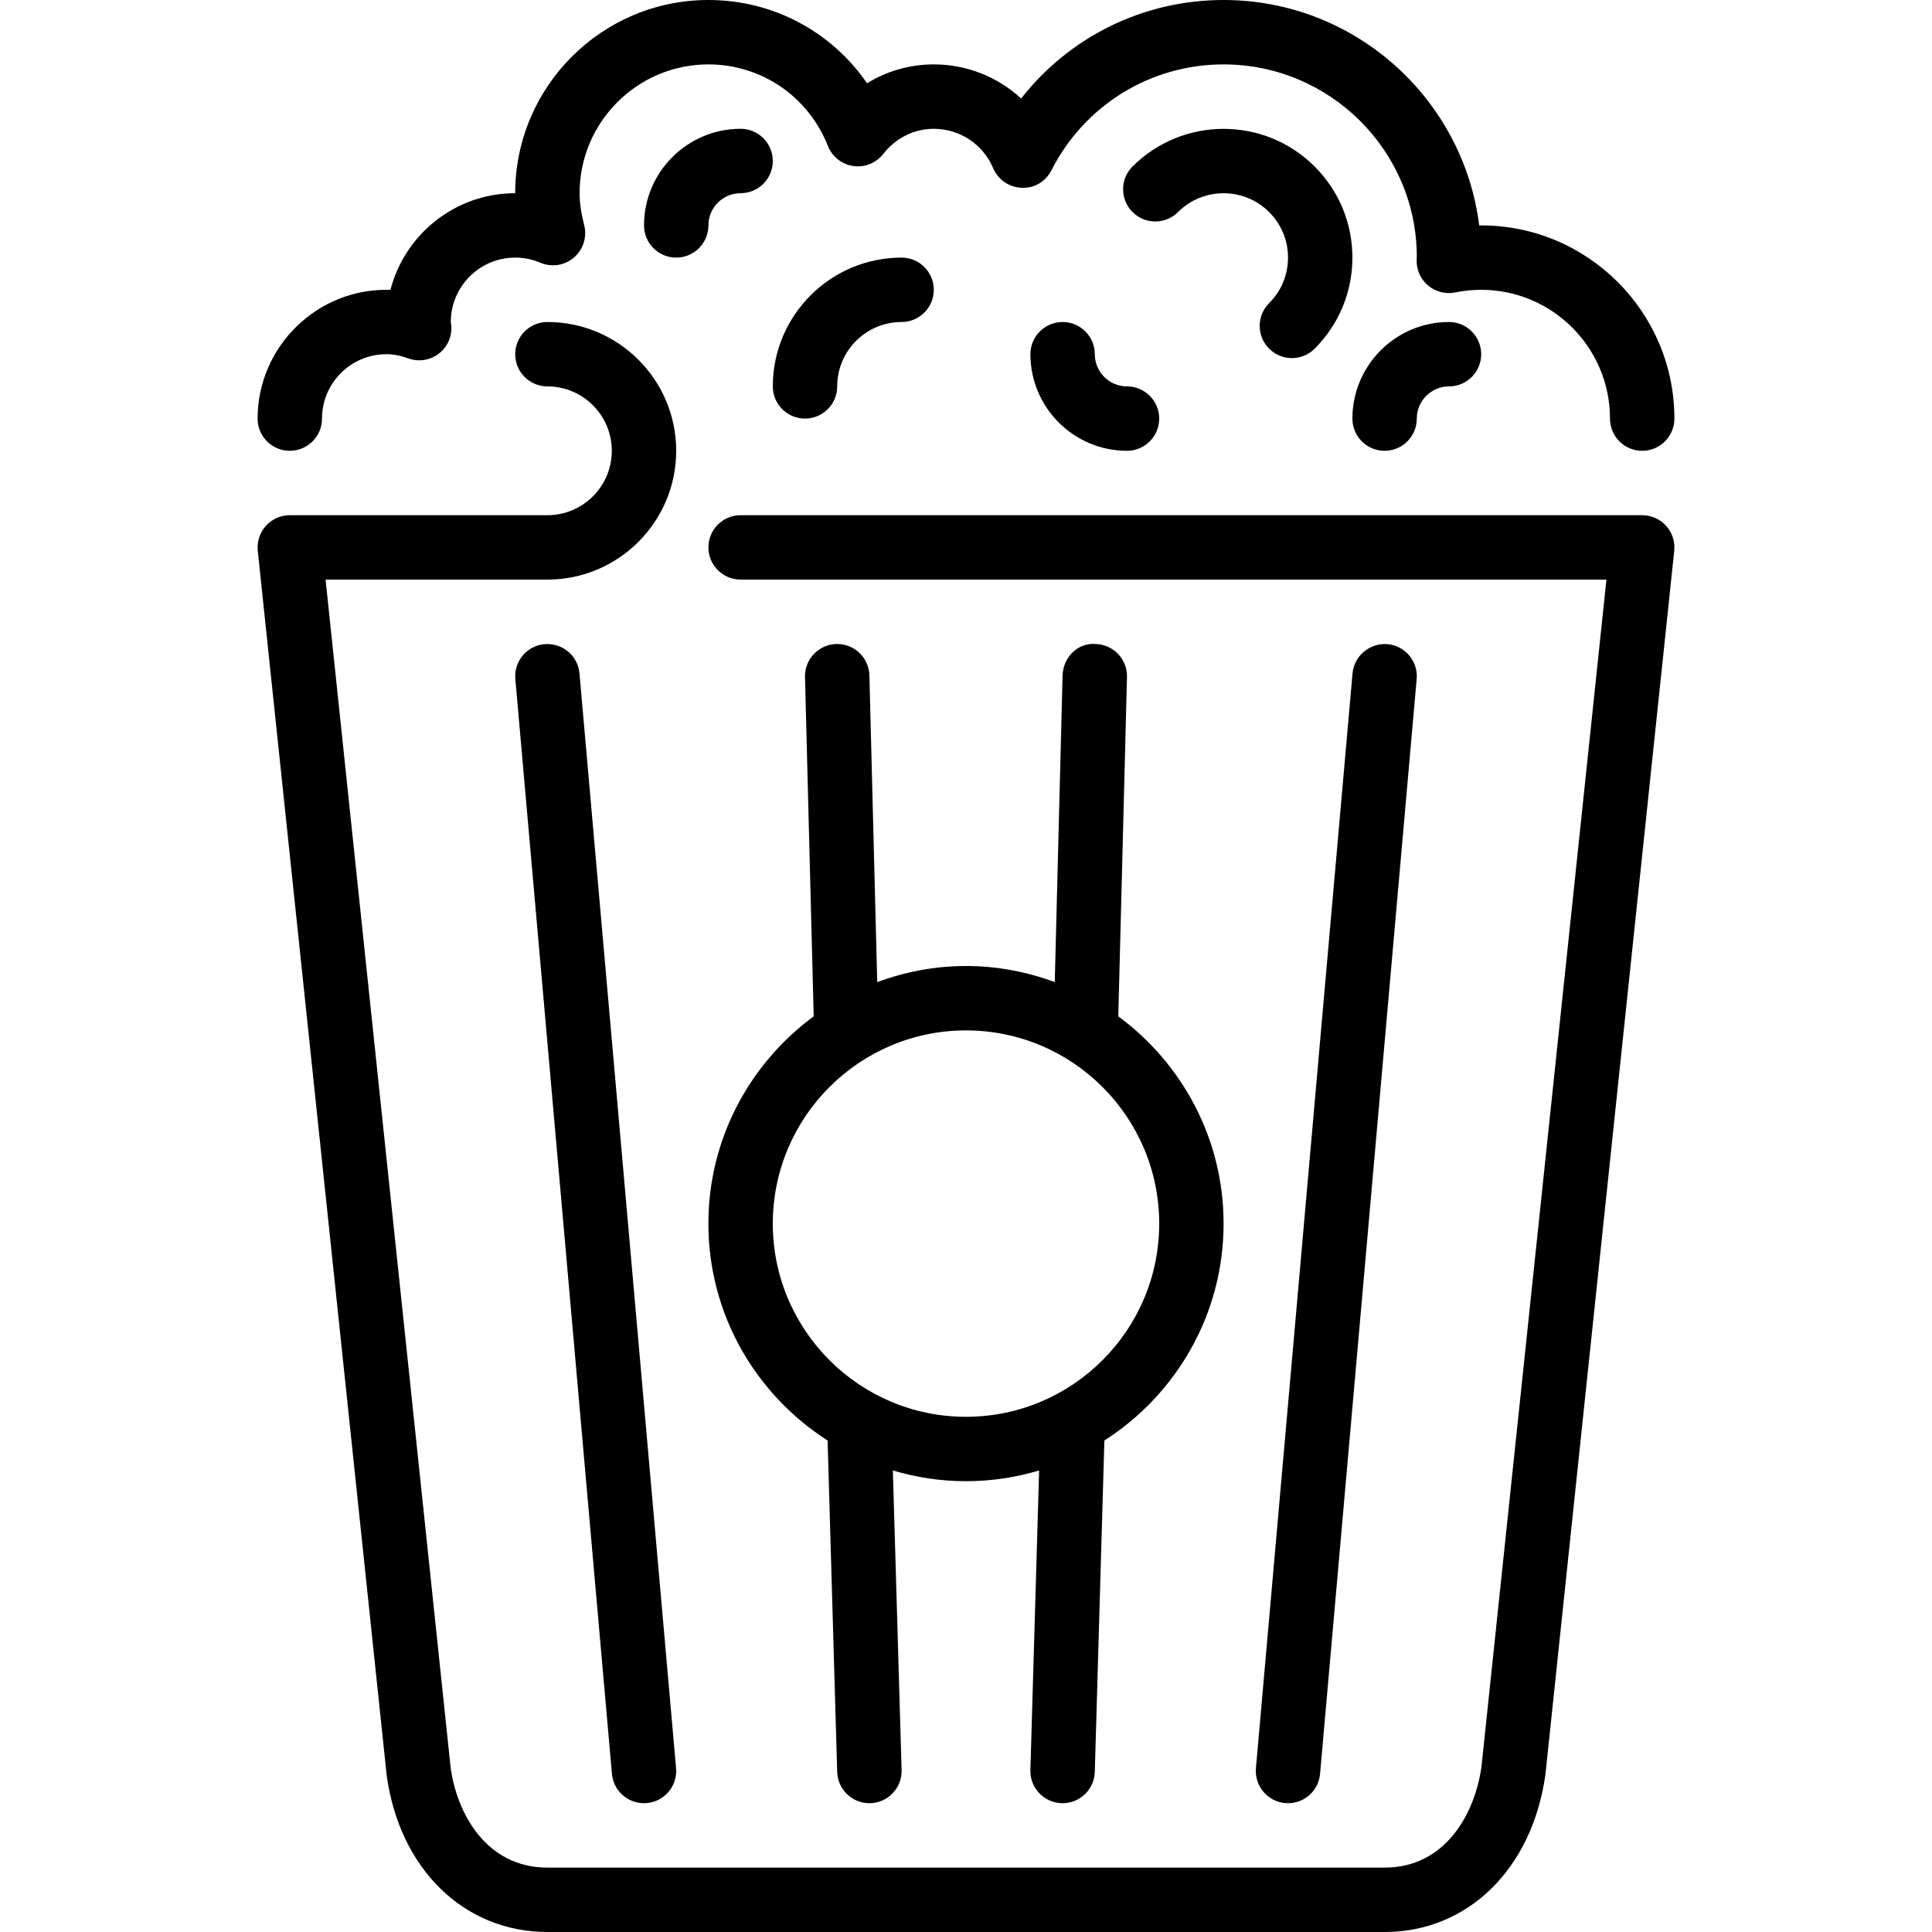
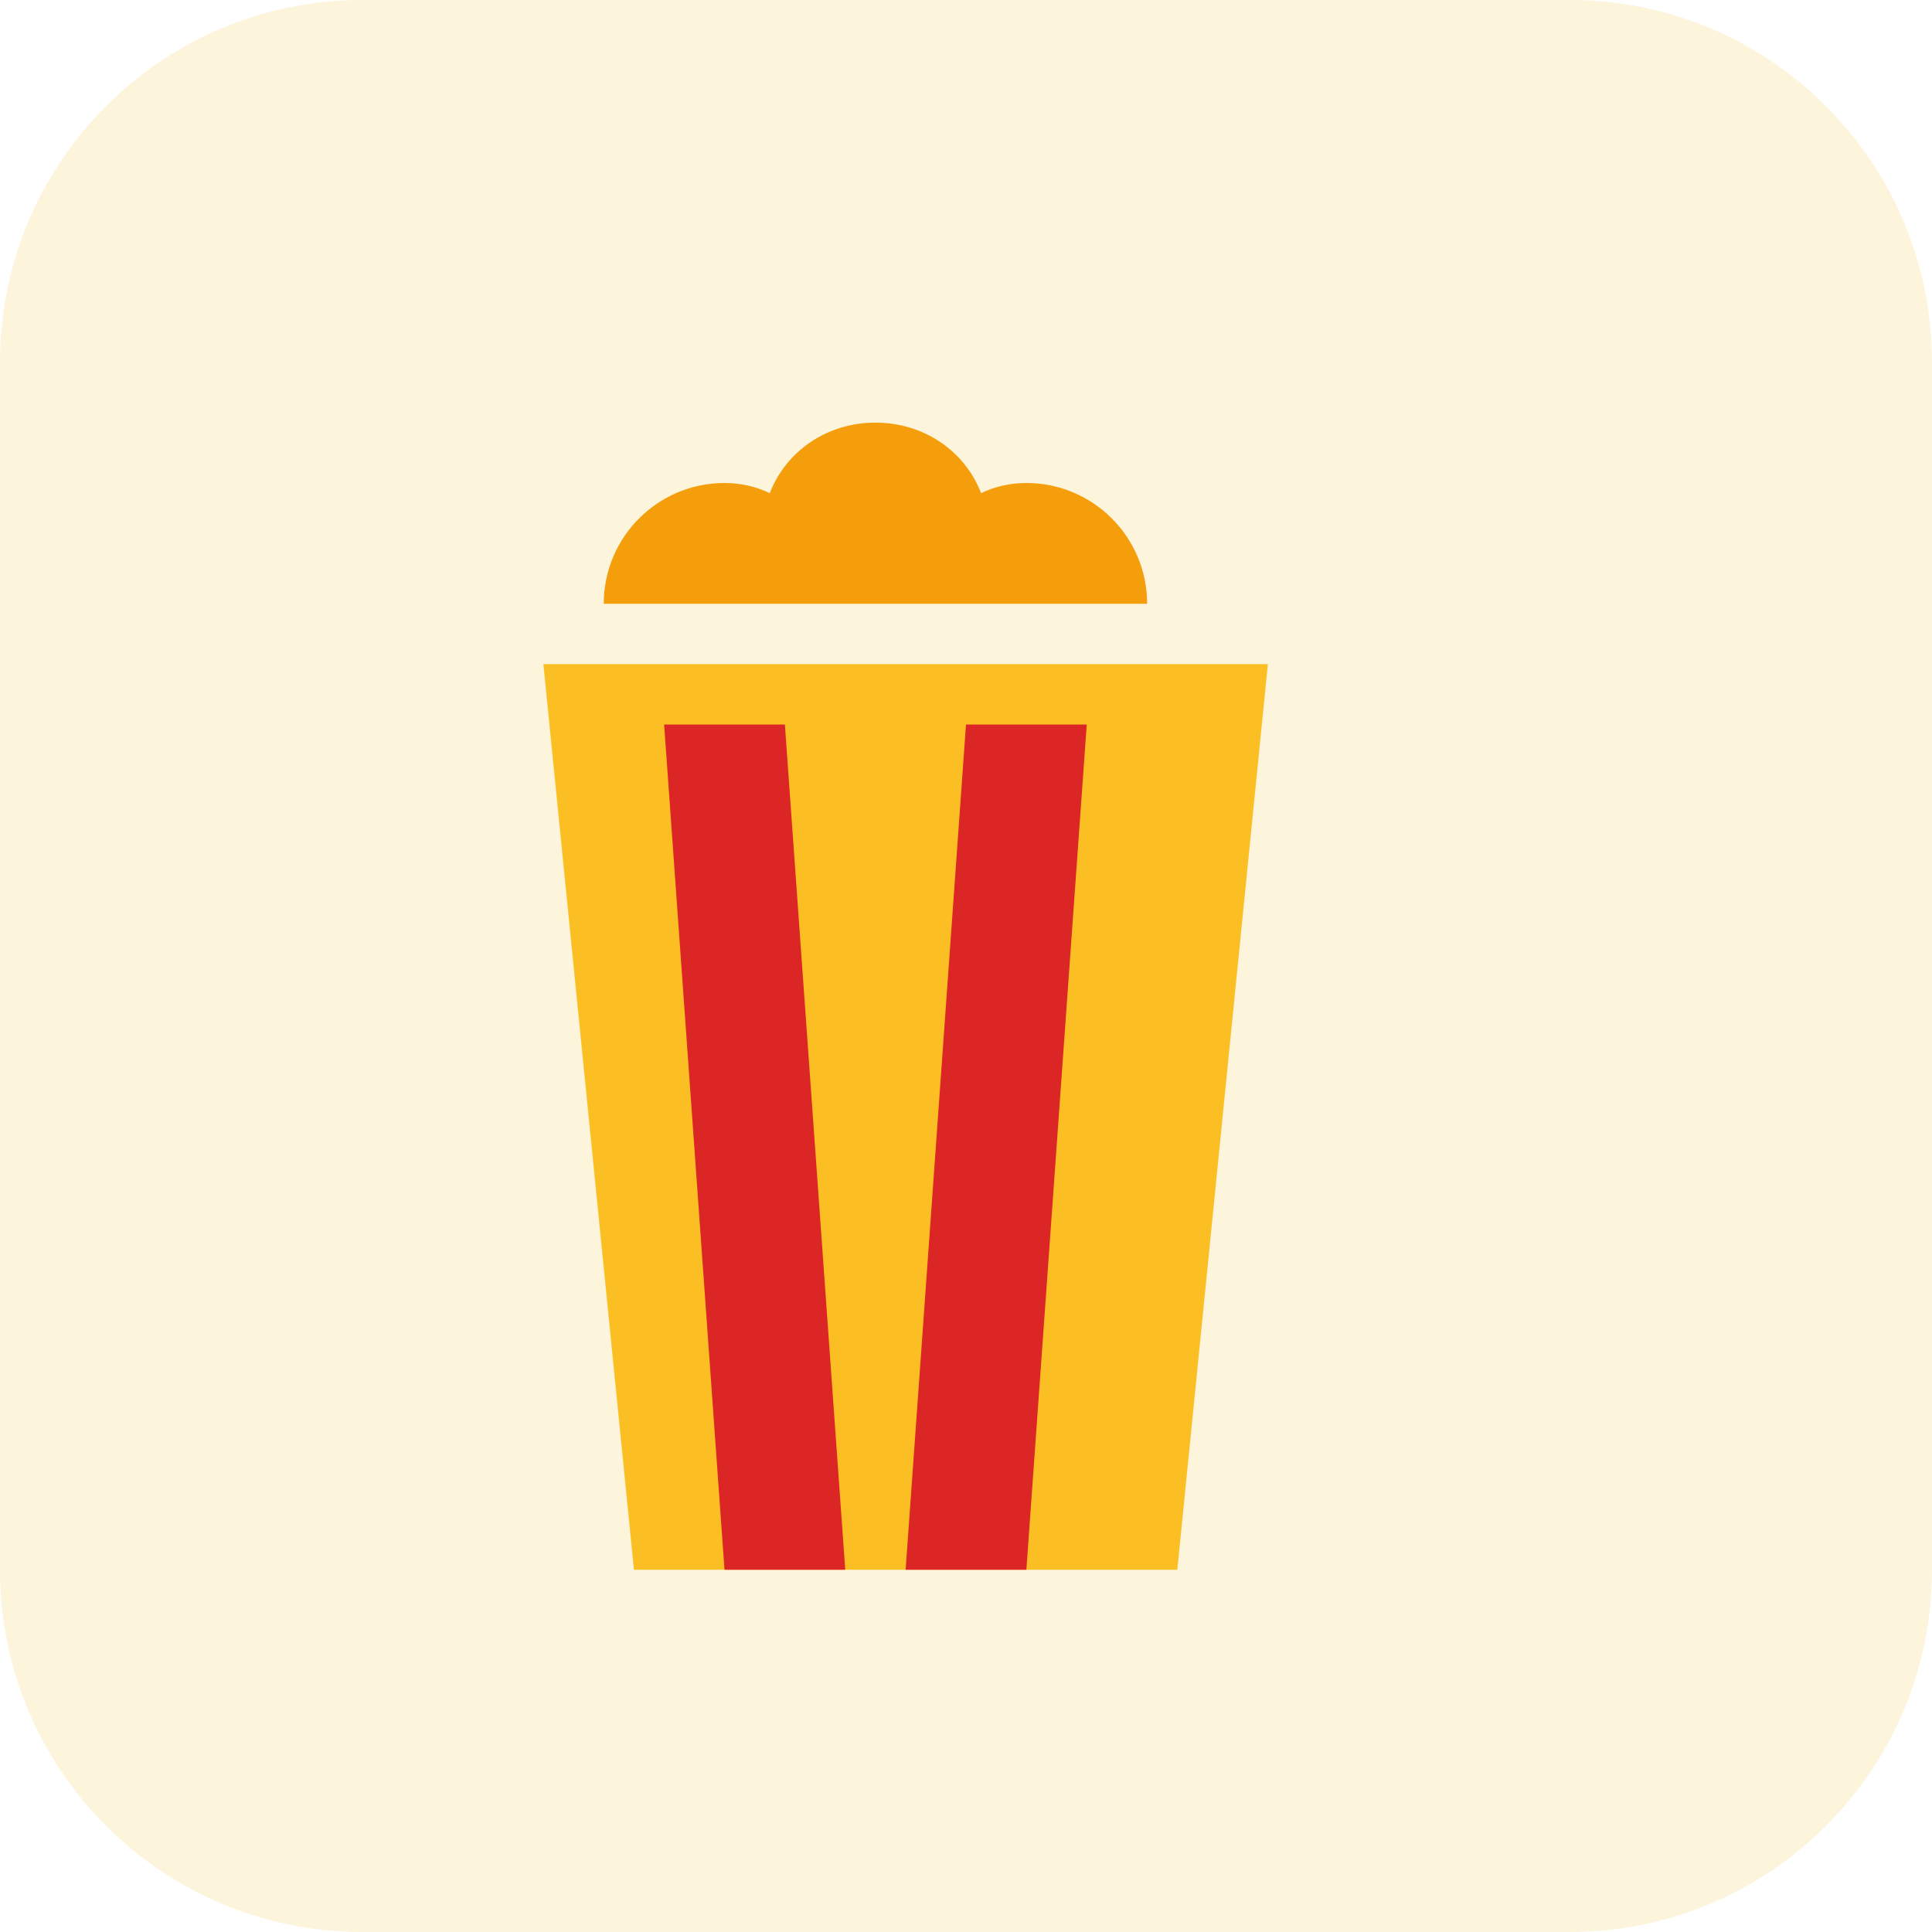
- <svg xmlns="http://www.w3.org/2000/svg" fill="#000000" height="800px" width="800px" version="1.1" id="Layer_1" viewBox="0 0 512 512" xml:space="preserve">
-   <g>
-     <g>
-       <g>
-         <path d="M298.667,102.4c-4.702,0-8.533-3.831-8.533-8.533c0-4.71-3.823-8.533-8.533-8.533c-4.71,0-8.533,3.823-8.533,8.533     c0,14.114,11.486,25.6,25.6,25.6c4.71,0,8.533-3.823,8.533-8.533S303.377,102.4,298.667,102.4z" />
-         <path d="M366.933,119.467c4.71,0,8.533-3.823,8.533-8.533c0-4.702,3.831-8.533,8.533-8.533c4.71,0,8.533-3.823,8.533-8.533     c0-4.71-3.823-8.533-8.533-8.533c-14.114,0-25.6,11.486-25.6,25.6C358.4,115.644,362.223,119.467,366.933,119.467z" />
-         <path d="M76.8,119.467c4.71,0,8.533-3.823,8.533-8.533c0-9.412,7.654-17.067,17.067-17.067c1.843,0,3.738,0.358,5.786,1.101     c2.705,0.998,5.717,0.538,8.021-1.186c2.304-1.715,3.584-4.489,3.405-7.356c-0.009-0.213-0.12-0.879-0.145-1.092     c0-9.412,7.654-17.067,17.067-17.067c2.313,0,4.557,0.461,6.673,1.357c2.987,1.271,6.434,0.742,8.9-1.382     c2.466-2.108,3.507-5.444,2.705-8.593c-0.828-3.217-1.212-5.905-1.212-8.448c0-18.825,15.309-34.133,34.133-34.133     c14.046,0,26.479,8.491,31.676,21.623c1.126,2.842,3.686,4.873,6.724,5.308c3.021,0.444,6.059-0.794,7.936-3.2     c3.302-4.233,8.183-6.664,13.397-6.664c6.869,0,13.047,4.087,15.727,10.419c1.289,3.063,4.241,5.086,7.561,5.205     c3.405,0.188,6.4-1.698,7.902-4.651c8.806-17.297,26.283-28.041,45.611-28.041c28.237,0,51.2,22.963,51.2,51.021     c-0.009,0.196-0.043,0.845-0.043,1.05c0,2.56,1.152,4.992,3.14,6.605c1.988,1.63,4.608,2.261,7.108,1.749     c2.244-0.461,4.548-0.691,6.861-0.691c18.825,0,34.133,15.309,34.133,34.133c0,4.71,3.823,8.533,8.533,8.533     s8.533-3.823,8.533-8.533c0-28.237-22.963-51.2-51.2-51.2h-0.529C387.789,26.103,359.023,0,324.267,0     c-21.274,0-40.858,9.745-53.649,26.103c-6.178-5.7-14.379-9.037-23.151-9.037c-6.34,0-12.425,1.758-17.69,5.001     C220.373,8.38,204.86,0,187.733,0c-28.237,0-51.2,22.963-51.2,51.2c-15.881,0-29.269,10.906-33.058,25.617     C84.25,76.194,68.267,91.75,68.267,110.933C68.267,115.644,72.09,119.467,76.8,119.467z" />
-         <path d="M336.333,92.399c1.664,1.664,3.849,2.5,6.033,2.5c2.185,0,4.369-0.836,6.033-2.5     c6.443-6.451,10.001-15.019,10.001-24.132c0-9.122-3.558-17.69-10.001-24.132c-13.295-13.312-34.953-13.312-48.273-0.009     c-3.328,3.328-3.328,8.73,0,12.066c3.336,3.337,8.738,3.337,12.066,0c6.656-6.639,17.485-6.647,24.141,0.009     c3.226,3.217,5.001,7.501,5.001,12.066c0,4.557-1.775,8.841-5.001,12.066C332.996,83.669,332.996,89.071,336.333,92.399z" />
-         <path d="M441.54,139.358c-1.613-1.8-3.925-2.825-6.34-2.825H196.267c-4.71,0-8.533,3.823-8.533,8.533     c0,4.71,3.823,8.533,8.533,8.533h229.453L392.61,468.156c-1.707,12.356-9.463,26.778-25.677,26.778H145.067     c-16.247,0-23.987-14.413-25.643-26.487L86.281,153.6h58.786c18.825,0,34.133-15.309,34.133-34.133s-15.309-34.133-34.133-34.133     c-4.71,0-8.533,3.823-8.533,8.533c0,4.71,3.823,8.533,8.533,8.533c9.412,0,17.067,7.654,17.067,17.067     s-7.654,17.067-17.067,17.067H76.8c-2.415,0-4.727,1.024-6.34,2.825c-1.621,1.801-2.398,4.198-2.15,6.596l34.167,324.54     c3.405,24.823,20.523,41.506,42.59,41.506h221.867c22.025,0,39.134-16.674,42.624-41.779l34.133-324.267     C443.938,143.556,443.162,141.158,441.54,139.358z" />
-         <path d="M144.316,170.701c-4.693,0.41-8.158,4.557-7.748,9.25l25.6,290.133c0.393,4.437,4.113,7.782,8.491,7.782     c0.247,0,0.503-0.009,0.759-0.034c4.693-0.41,8.158-4.557,7.748-9.25l-25.6-290.133     C153.156,173.756,149.069,170.351,144.316,170.701z" />
-         <path d="M187.733,324.267c0,24.141,12.621,45.338,31.59,57.481l2.543,87.834c0.137,4.625,3.925,8.286,8.533,8.286h0.247     c4.71-0.145,8.422-4.07,8.286-8.781l-2.313-79.394c6.153,1.826,12.646,2.842,19.379,2.842c6.733,0,13.227-1.015,19.379-2.842     l-2.313,79.394c-0.137,4.71,3.576,8.636,8.286,8.781h0.247c4.608,0,8.397-3.661,8.533-8.286l2.543-87.834     c18.97-12.143,31.59-33.34,31.59-57.481c0-22.536-11.025-42.487-27.904-54.929l2.304-89.924c0.119-4.702-3.601-8.619-8.32-8.747     c-4.762-0.401-8.627,3.601-8.747,8.32l-2.074,81.28C272.179,257.553,264.277,256,256,256c-8.277,0-16.179,1.553-23.526,4.267     l-2.074-81.28c-0.12-4.642-3.917-8.32-8.533-8.32h-0.213c-4.719,0.128-8.439,4.045-8.32,8.747l2.304,89.924     C198.758,281.779,187.733,301.73,187.733,324.267z M256,273.067c28.237,0,51.2,22.963,51.2,51.2c0,28.237-22.963,51.2-51.2,51.2     s-51.2-22.963-51.2-51.2C204.8,296.03,227.763,273.067,256,273.067z" />
-         <path d="M341.342,477.867c4.378,0,8.098-3.345,8.491-7.782l25.6-290.133c0.41-4.693-3.055-8.841-7.748-9.25     c-4.642-0.358-8.832,3.063-9.25,7.748l-25.6,290.133c-0.41,4.693,3.055,8.841,7.748,9.25     C340.838,477.858,341.094,477.867,341.342,477.867z" />
-         <path d="M213.333,110.933c4.71,0,8.533-3.823,8.533-8.533c0-9.412,7.654-17.067,17.067-17.067c4.71,0,8.533-3.823,8.533-8.533     s-3.823-8.533-8.533-8.533c-18.825,0-34.133,15.309-34.133,34.133C204.8,107.11,208.623,110.933,213.333,110.933z" />
-         <path d="M196.267,34.133c-14.114,0-25.6,11.486-25.6,25.6c0,4.71,3.823,8.533,8.533,8.533s8.533-3.823,8.533-8.533     c0-4.702,3.831-8.533,8.533-8.533c4.71,0,8.533-3.823,8.533-8.533C204.8,37.956,200.977,34.133,196.267,34.133z" />
-       </g>
-     </g>
-   </g>
+ <svg xmlns="http://www.w3.org/2000/svg" width="64" height="64" viewBox="0 0 64 64" fill="none">
+   <rect width="64" height="64" rx="12" fill="#FDF4DC" />
+   <path d="M20 20C20 17.791 21.791 16 24 16C24.543 16 25.054 16.121 25.5 16.336C26.041 14.931 27.408 14 29 14C30.592 14 31.959 14.931 32.5 16.336C32.946 16.121 33.457 16 34 16C36.209 16 38 17.791 38 20H20Z" fill="#F59E0B" />
+   <path d="M18 22H42L39 52H21L18 22Z" fill="#FBBF24" />
+   <path d="M24 52L22 24H26L28 52H24Z" fill="#DC2626" />
+   <path d="M34 52L36 24H32L30 52H34Z" fill="#DC2626" />
</svg>
